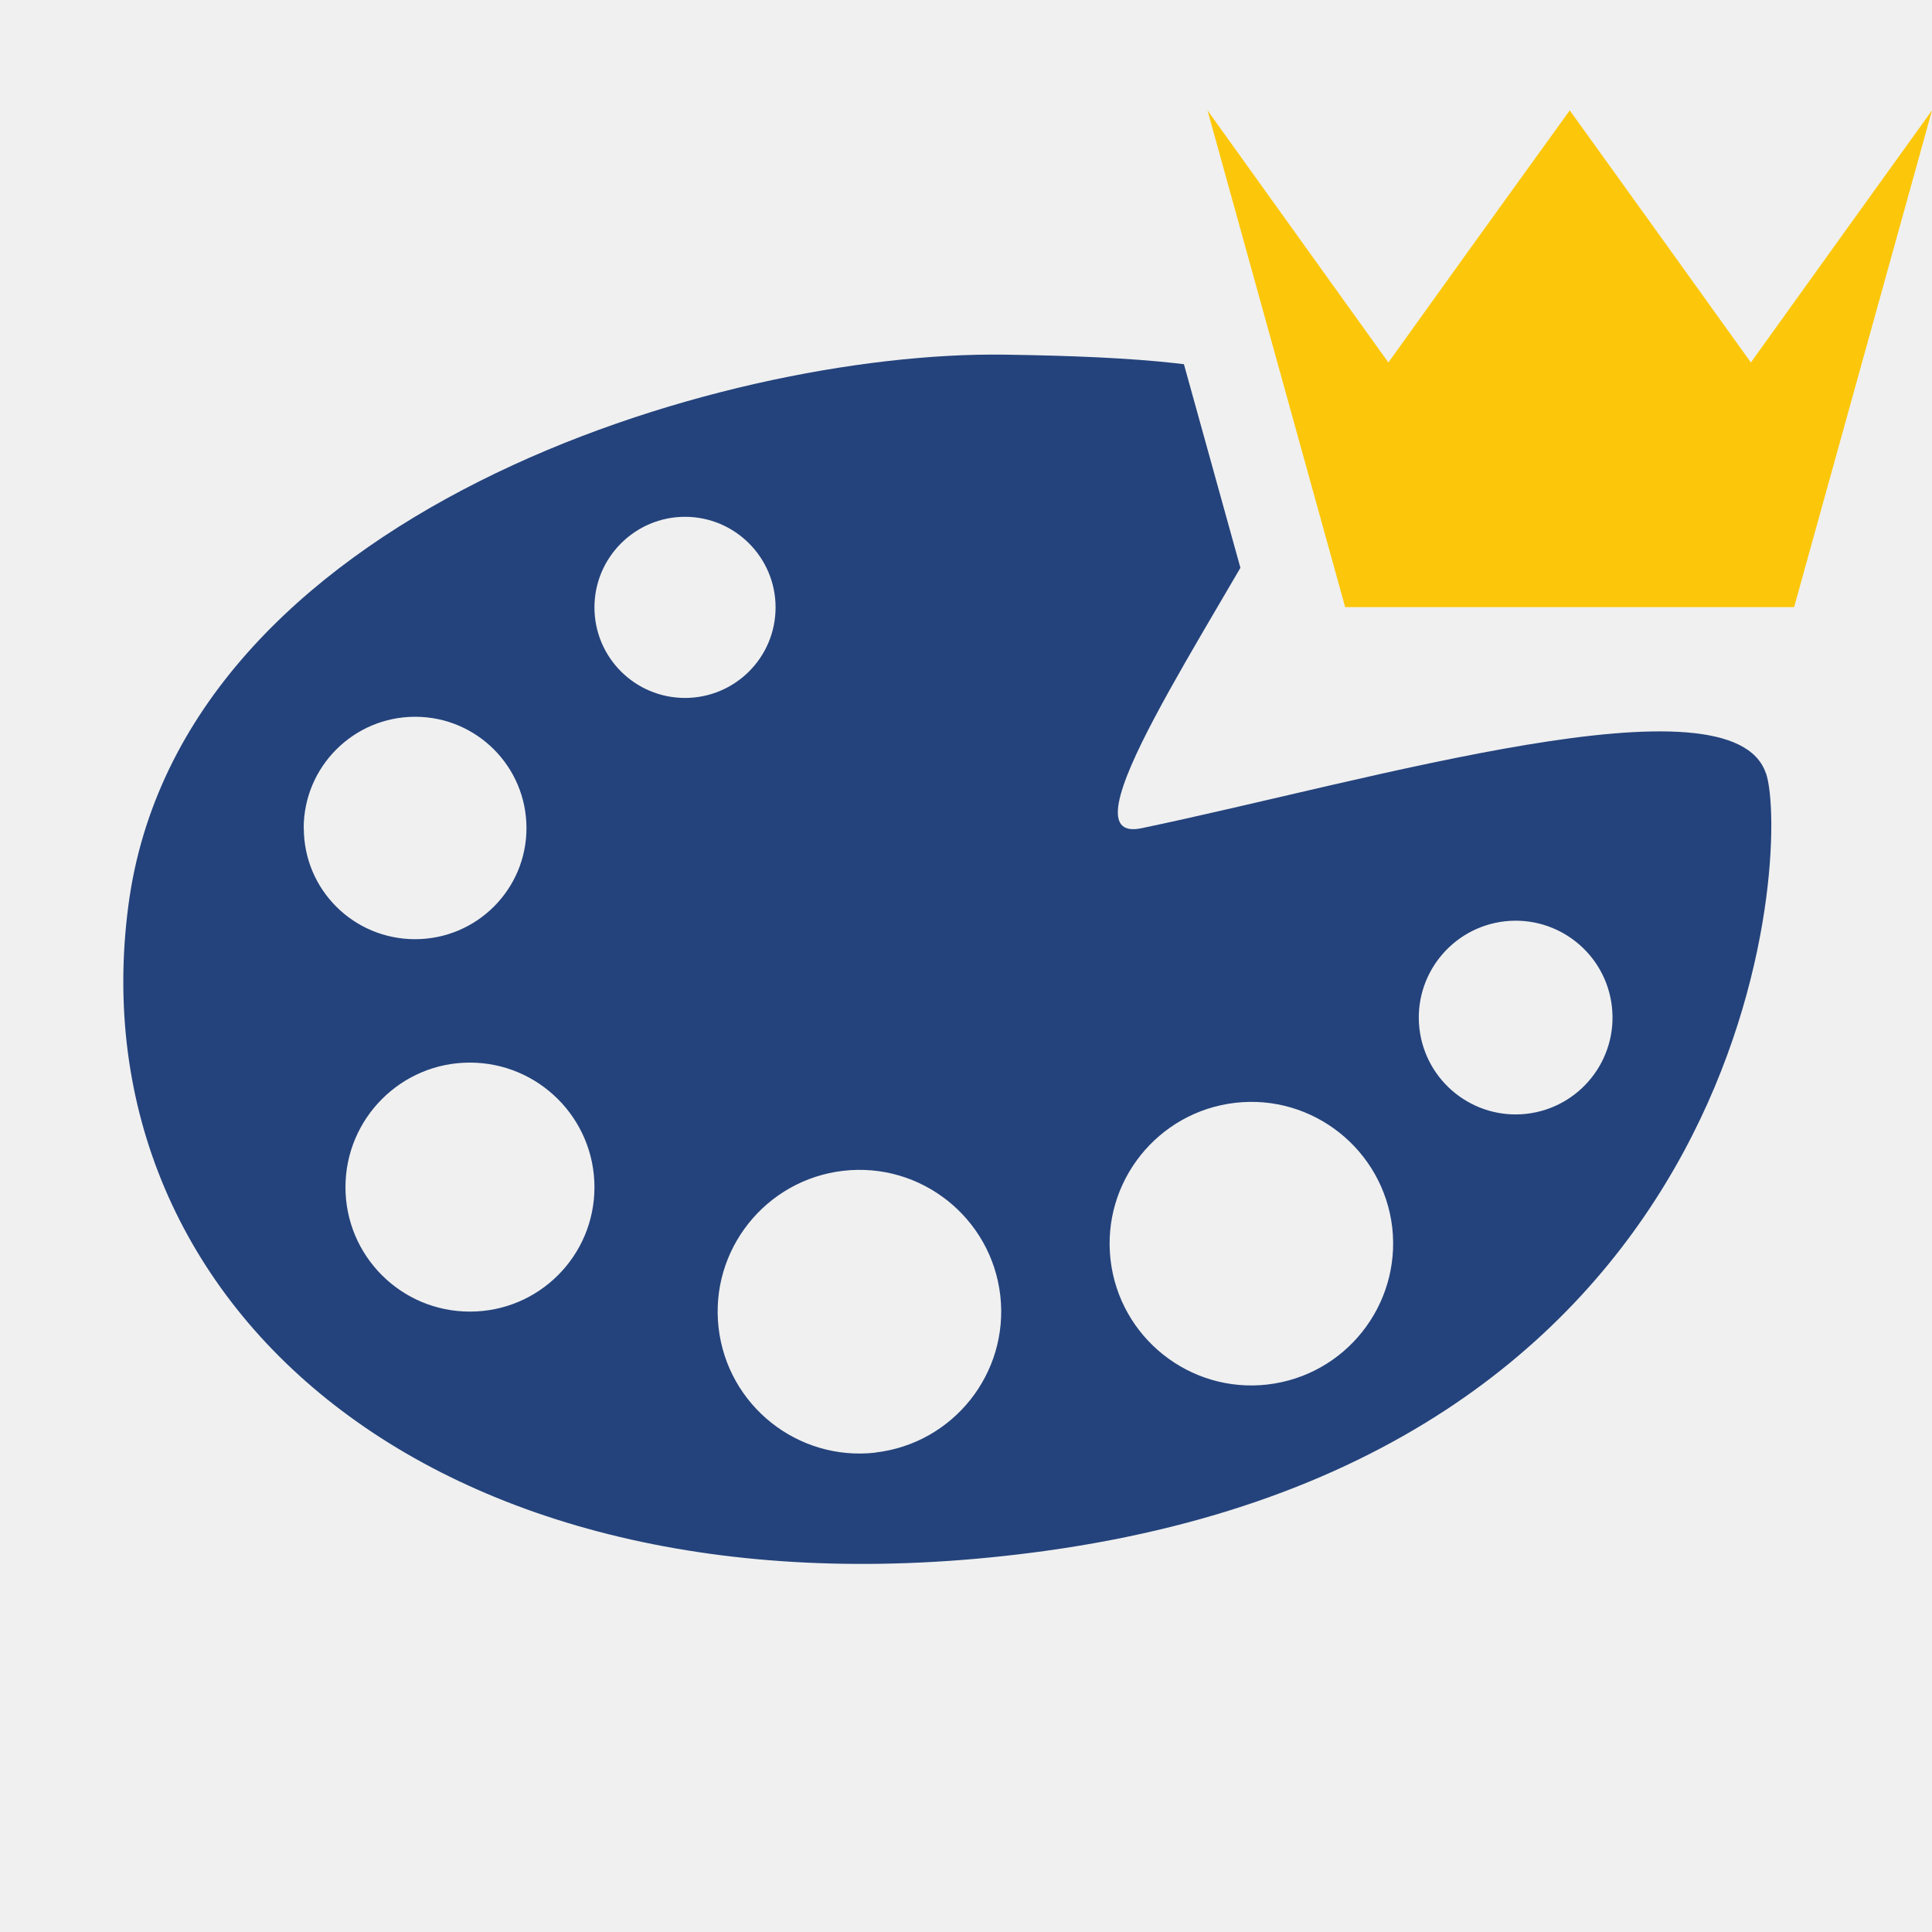
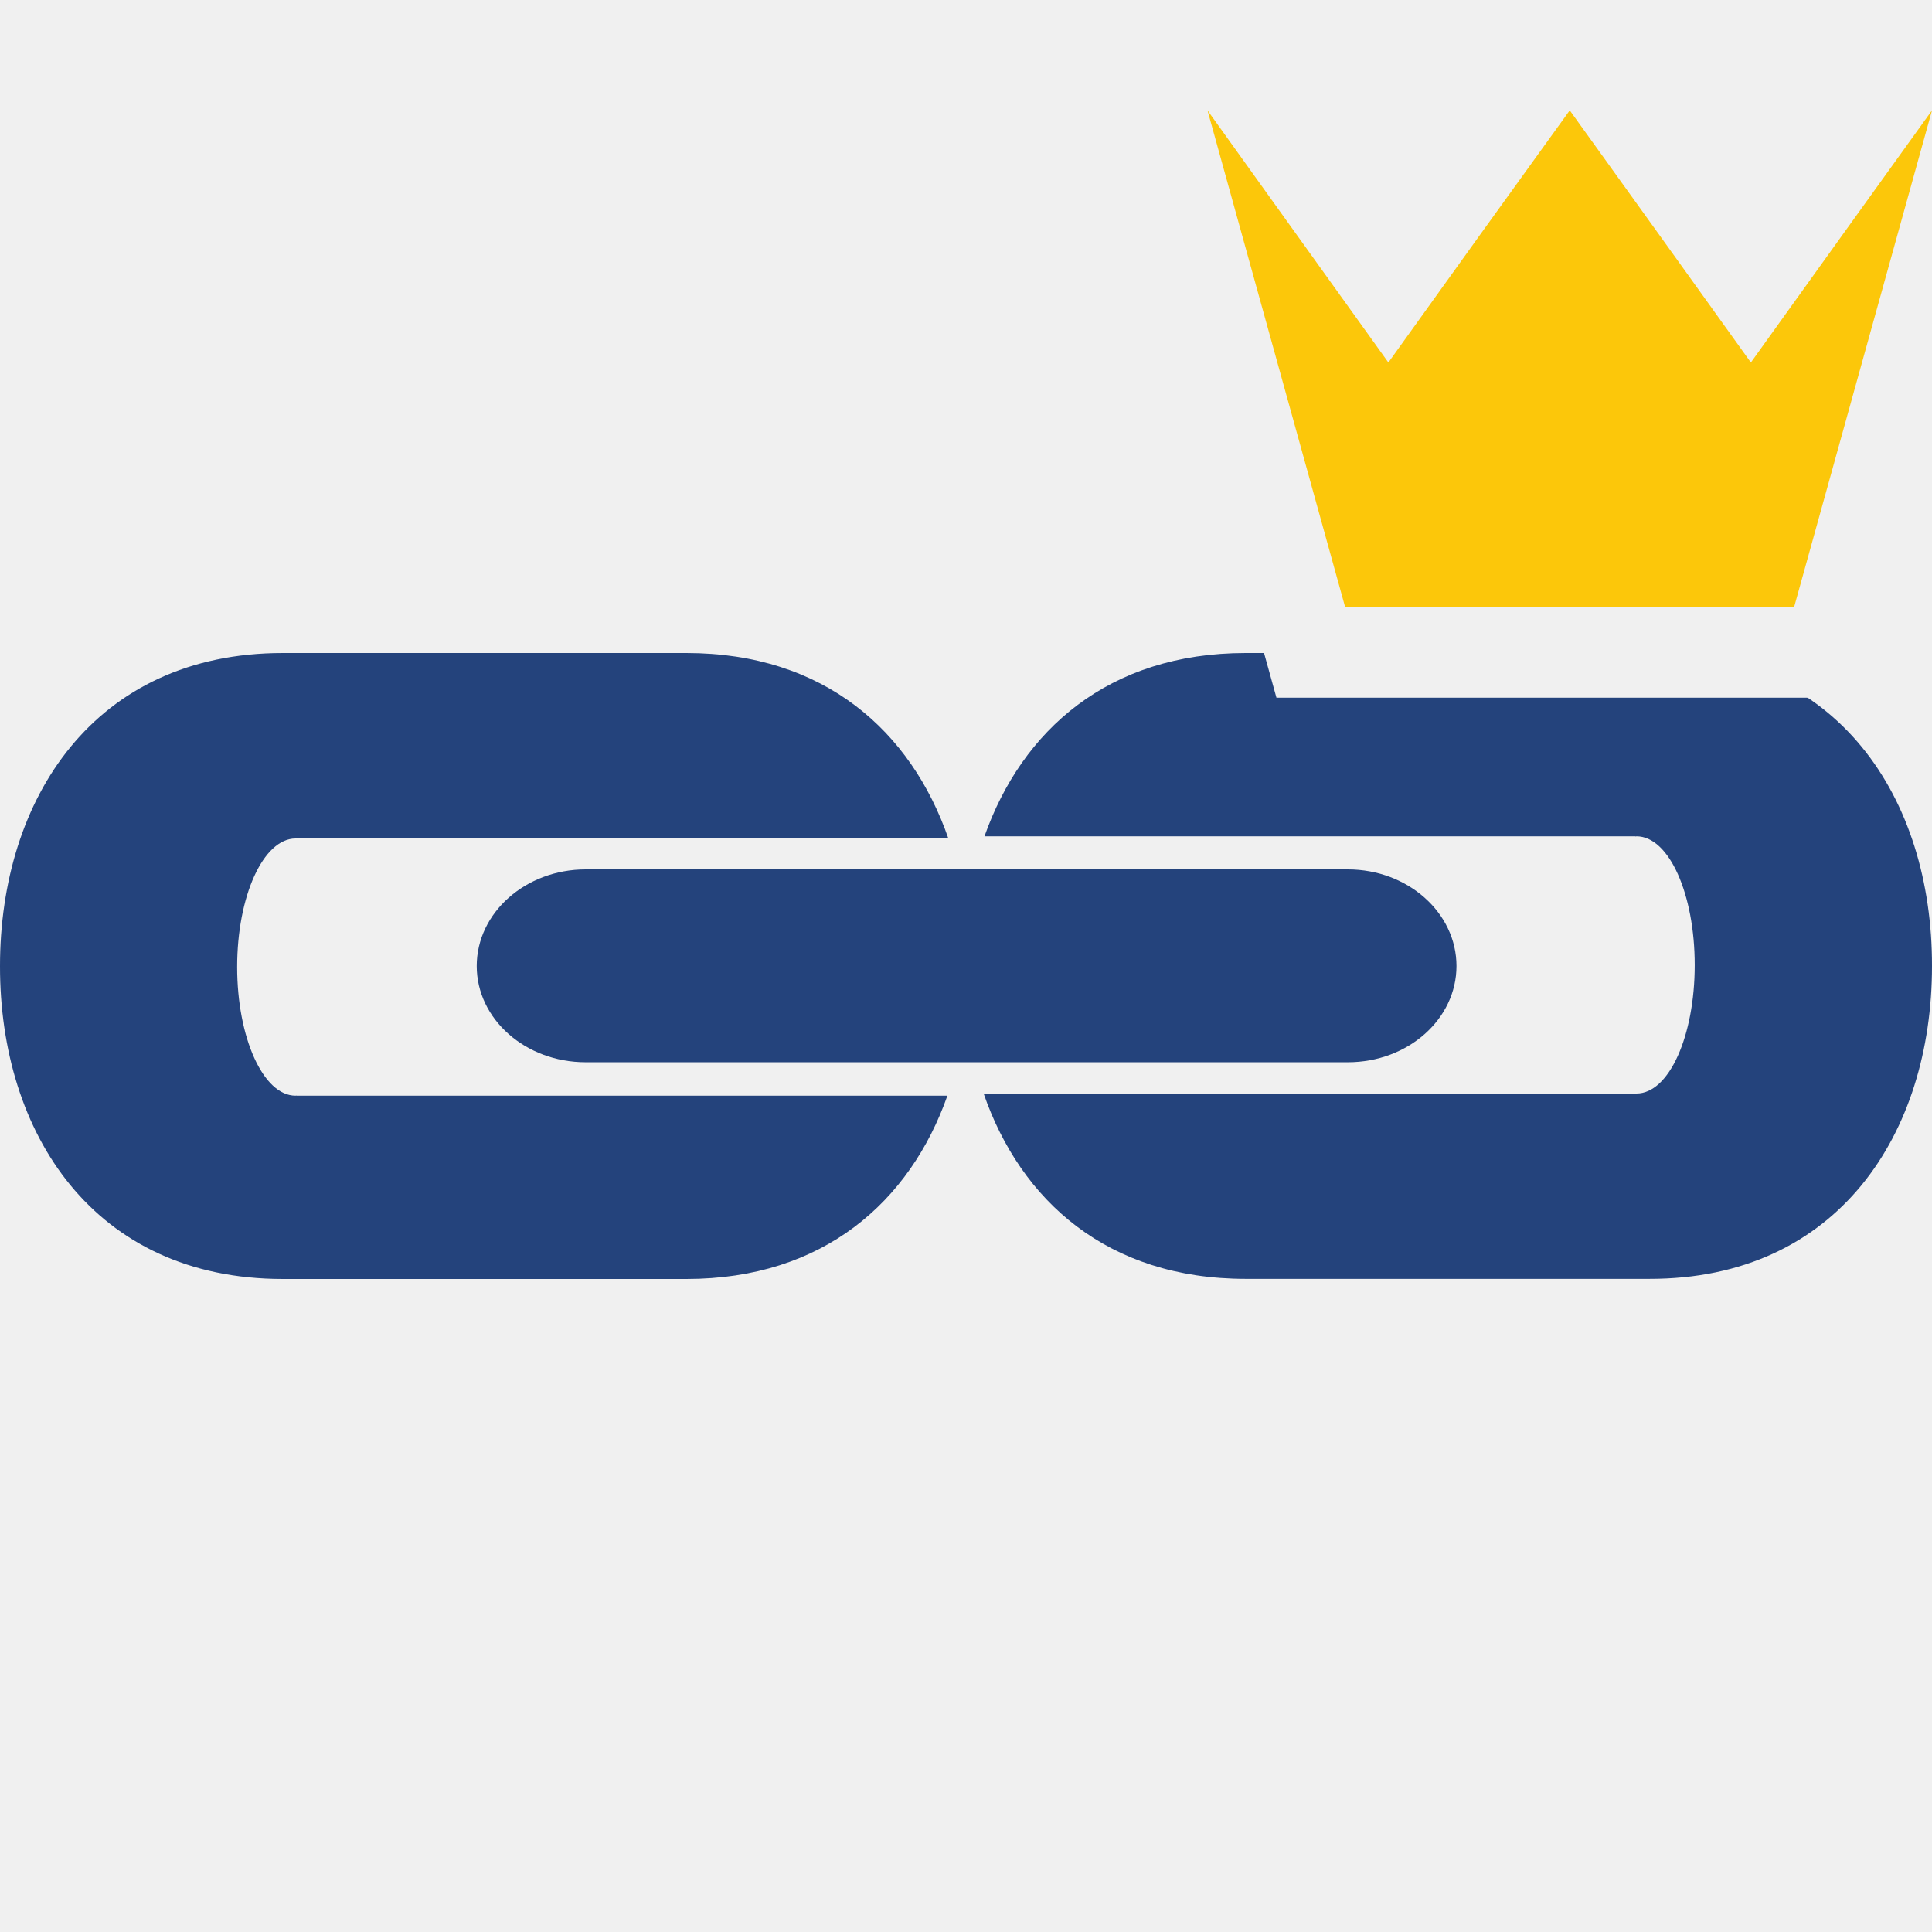
<svg xmlns="http://www.w3.org/2000/svg" width="16" height="16" viewBox="0 0 16 16" shape-rendering="geometricPrecision" fill="#24437c">
  <defs>
    <mask id="a">
      <rect fill="#fff" width="100%" height="100%" />
      <path fill="#000" d="M14.5 1.716L13-.37l-1.5 2.086-1.983-2.76-.836.01 1.89 6.812h4.86l1.883-6.792-.84-.013z" />
    </mask>
  </defs>
  <path fill="#FCC70A" d="M14.858 5.028H11.14L10 .914l.748 1.043.75 1.045.75-1.045L13 .914l.75 1.043.75 1.045.75-1.045L16 .914" />
-   <path d="M14.625 6.406c-.28-.844-3.277.058-5.172.453-.673.14.552-1.62 1.235-2.89.398-.743-.03-1-2.375-1.032C5.97 2.906 1.49 4.244 1.063 7.5c-.44 3.344 2.624 6.03 7.593 5.344 5.95-.823 6.164-5.853 5.97-6.438zm-12.11.453c0-.51.414-.923.923-.923.51 0 .922.413.922.922 0 .508-.413.92-.922.92-.51 0-.922-.41-.922-.92zm1.376 4.003c-.57 0-1.03-.462-1.03-1.03 0-.57.462-1.032 1.03-1.032.57 0 1.032.463 1.032 1.032 0 .57-.462 1.03-1.03 1.03zM4.923 5.03c0-.413.336-.75.75-.75s.75.337.75.75c0 .415-.336.75-.75.75s-.75-.335-.75-.75zm2.328 7c-.644.073-1.226-.39-1.3-1.034-.074-.644.39-1.226 1.033-1.3.644-.074 1.226.39 1.3 1.033.073.644-.39 1.225-1.033 1.3zm3.246-.564c-.644.074-1.226-.39-1.3-1.033-.074-.644.39-1.226 1.033-1.3.643-.074 1.225.39 1.3 1.033.072.644-.39 1.226-1.034 1.3zm2.146-2.242c-.44.05-.837-.266-.888-.706-.05-.44.266-.837.706-.888.44-.05.838.266.888.706.05.44-.266.837-.706.888z" mask="url(#a)" />
+   <g mask="url(#a)">
+     <path d="M13.658 5.408h-3.342c-1.136 0-1.853.64-2.163 1.518h5.392v.002l.008-.002c.27 0 .482.48.482 1.066 0 .588-.213 1.064-.482 1.064H8.146c.307.888 1.026 1.535 2.17 1.535h3.343C15.222 10.593 16 9.386 16 8c.002-1.385-.775-2.592-2.342-2.592zM2.454 9.074v-.002l-.006.002c-.268 0-.484-.48-.484-1.066 0-.588.217-1.064.484-1.064h5.406c-.308-.888-1.026-1.536-2.17-1.536H2.342C.78 5.408 0 6.615 0 8c-.002 1.385.777 2.592 2.342 2.592h3.342c1.135 0 1.852-.64 2.162-1.518H2.454z" />
+     <path d="M11.162 7.2H4.85c-.498 0-.902.36-.902.8 0 .44.404.797.902.797h6.312c.498 0 .9-.357.9-.797 0-.44-.402-.8-.9-.8z" />
+   </g>
</svg>
